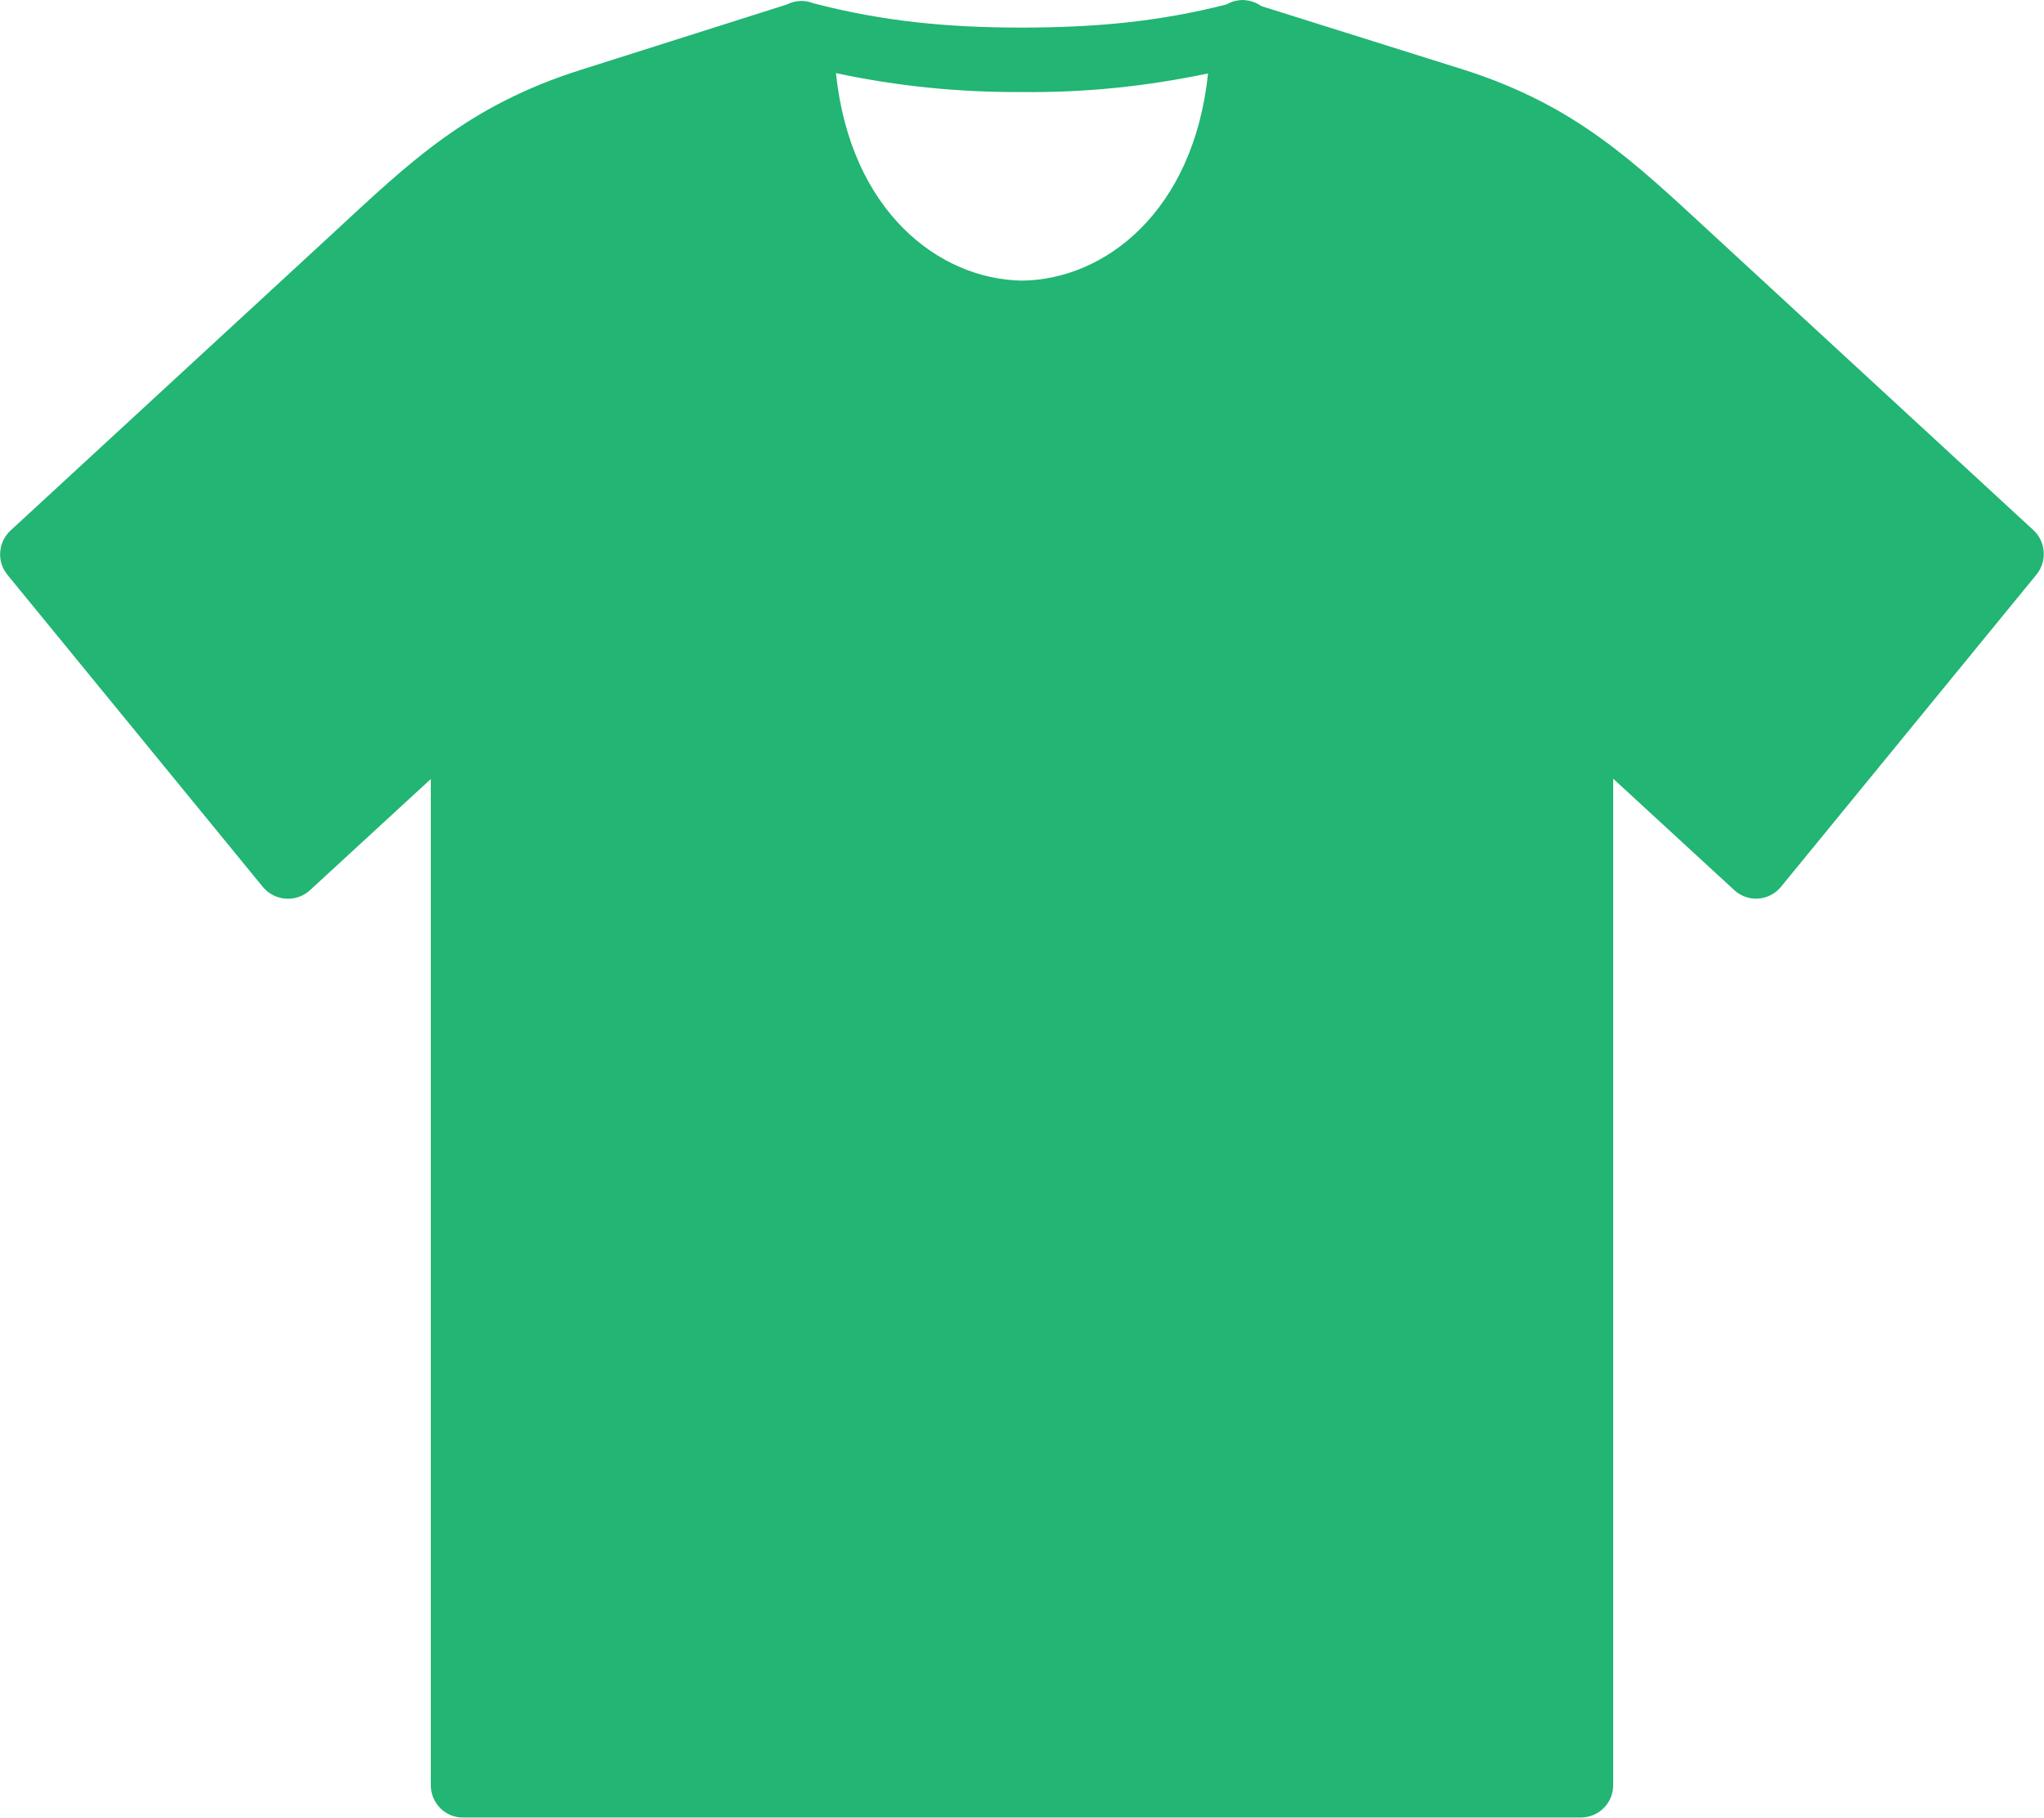
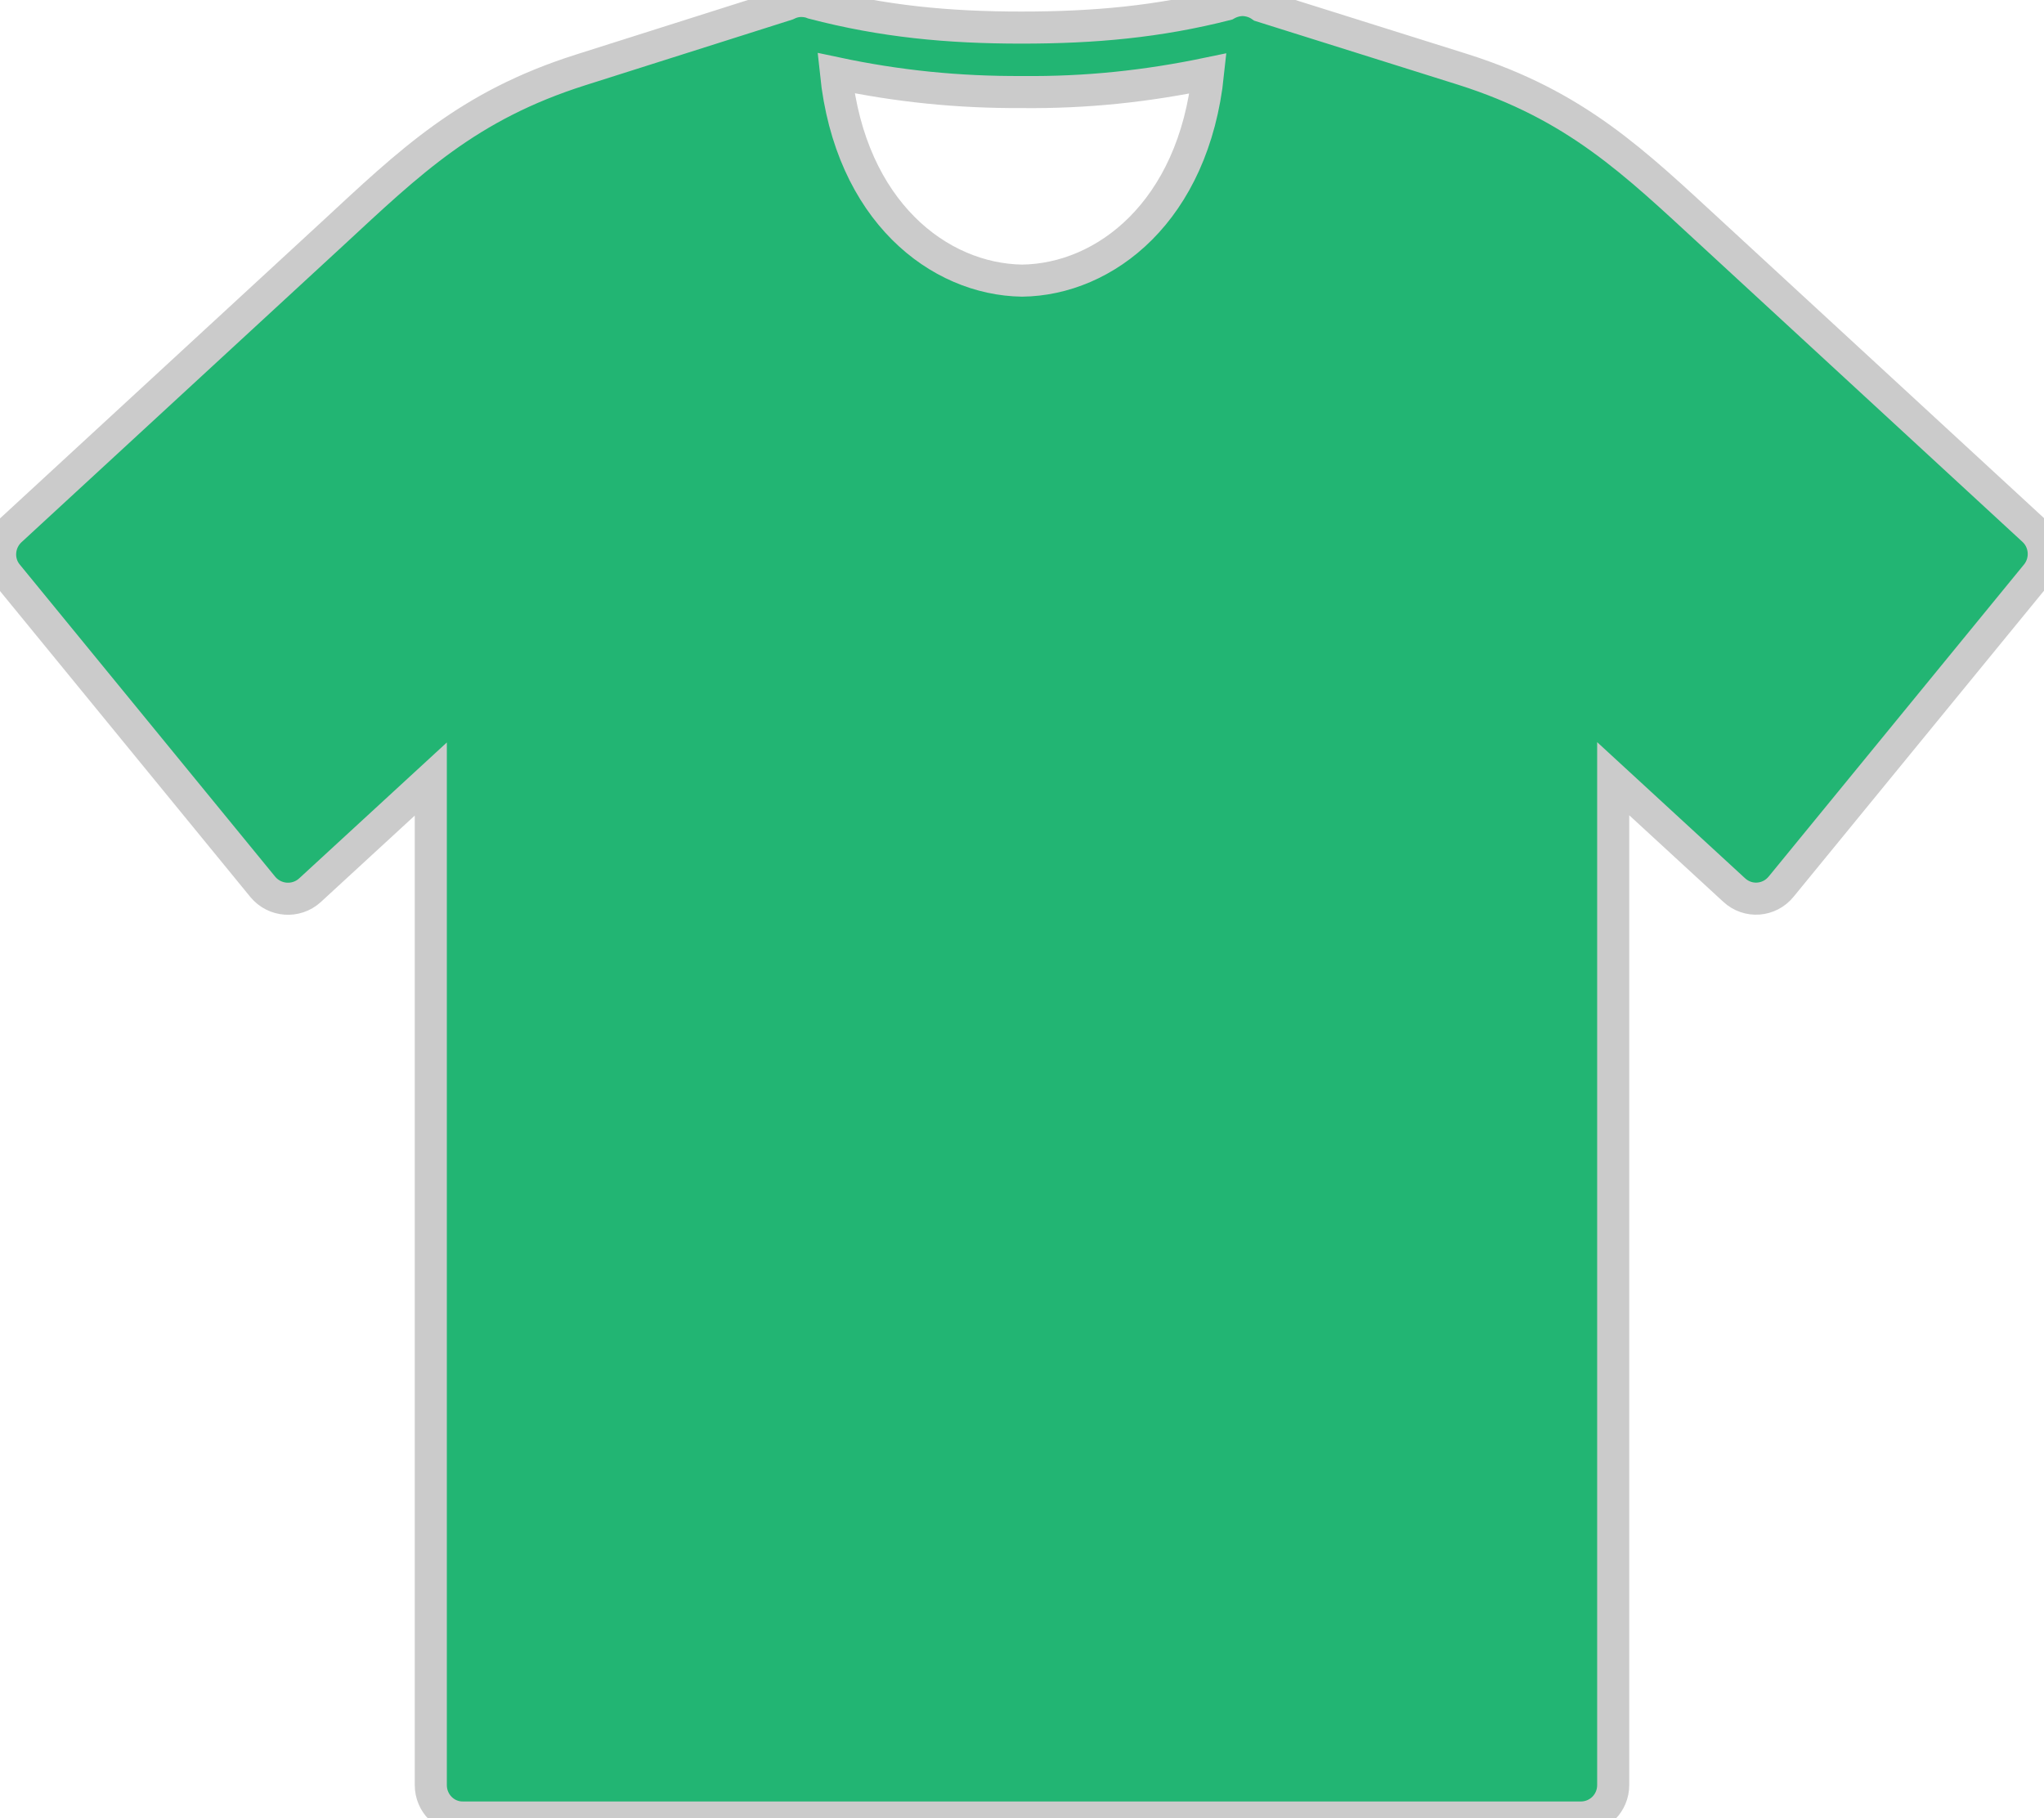
<svg xmlns="http://www.w3.org/2000/svg" id="Layer_2" data-name="Layer 2" viewBox="0 0 63.72 56.68">
  <defs>
    <style>
      .cls-1 {
        fill: #22b573;
        fill-rule: evenodd;
+         stroke: #cbcbcb;
      }
    </style>
  </defs>
  <g id="Scratch">
    <path class="cls-1" d="m26.06,2.28c1.93.41,3.81.6,5.81.59,2,.02,3.87-.18,5.79-.58-.45,4.3-3.21,6.43-5.8,6.46-2.59-.04-5.35-2.16-5.8-6.47h0ZM38.76,0c-.19,0-.37.05-.53.14-2.12.54-4.11.72-6.39.72-2.28,0-4.31-.19-6.49-.76-.12-.05-.25-.07-.38-.07-.15,0-.3.04-.44.11l-6.43,2.04c-3.53,1.12-5.32,2.87-7.75,5.12L.33,16.54c-.39.36-.44.97-.1,1.38l7.96,9.73c.37.45,1.04.5,1.47.11l3.77-3.47v31.37c0,.56.45,1.02,1.01,1.01h34.84c.56,0,1.01-.45,1.01-1.01v-31.38s3.77,3.47,3.77,3.47c.43.4,1.1.35,1.47-.11l7.96-9.73c.33-.41.29-1.02-.1-1.38l-10.02-9.24c-2.43-2.24-4.23-4-7.75-5.12L39.32.19c-.17-.12-.36-.18-.57-.19h0Z" />
  </g>
</svg>
